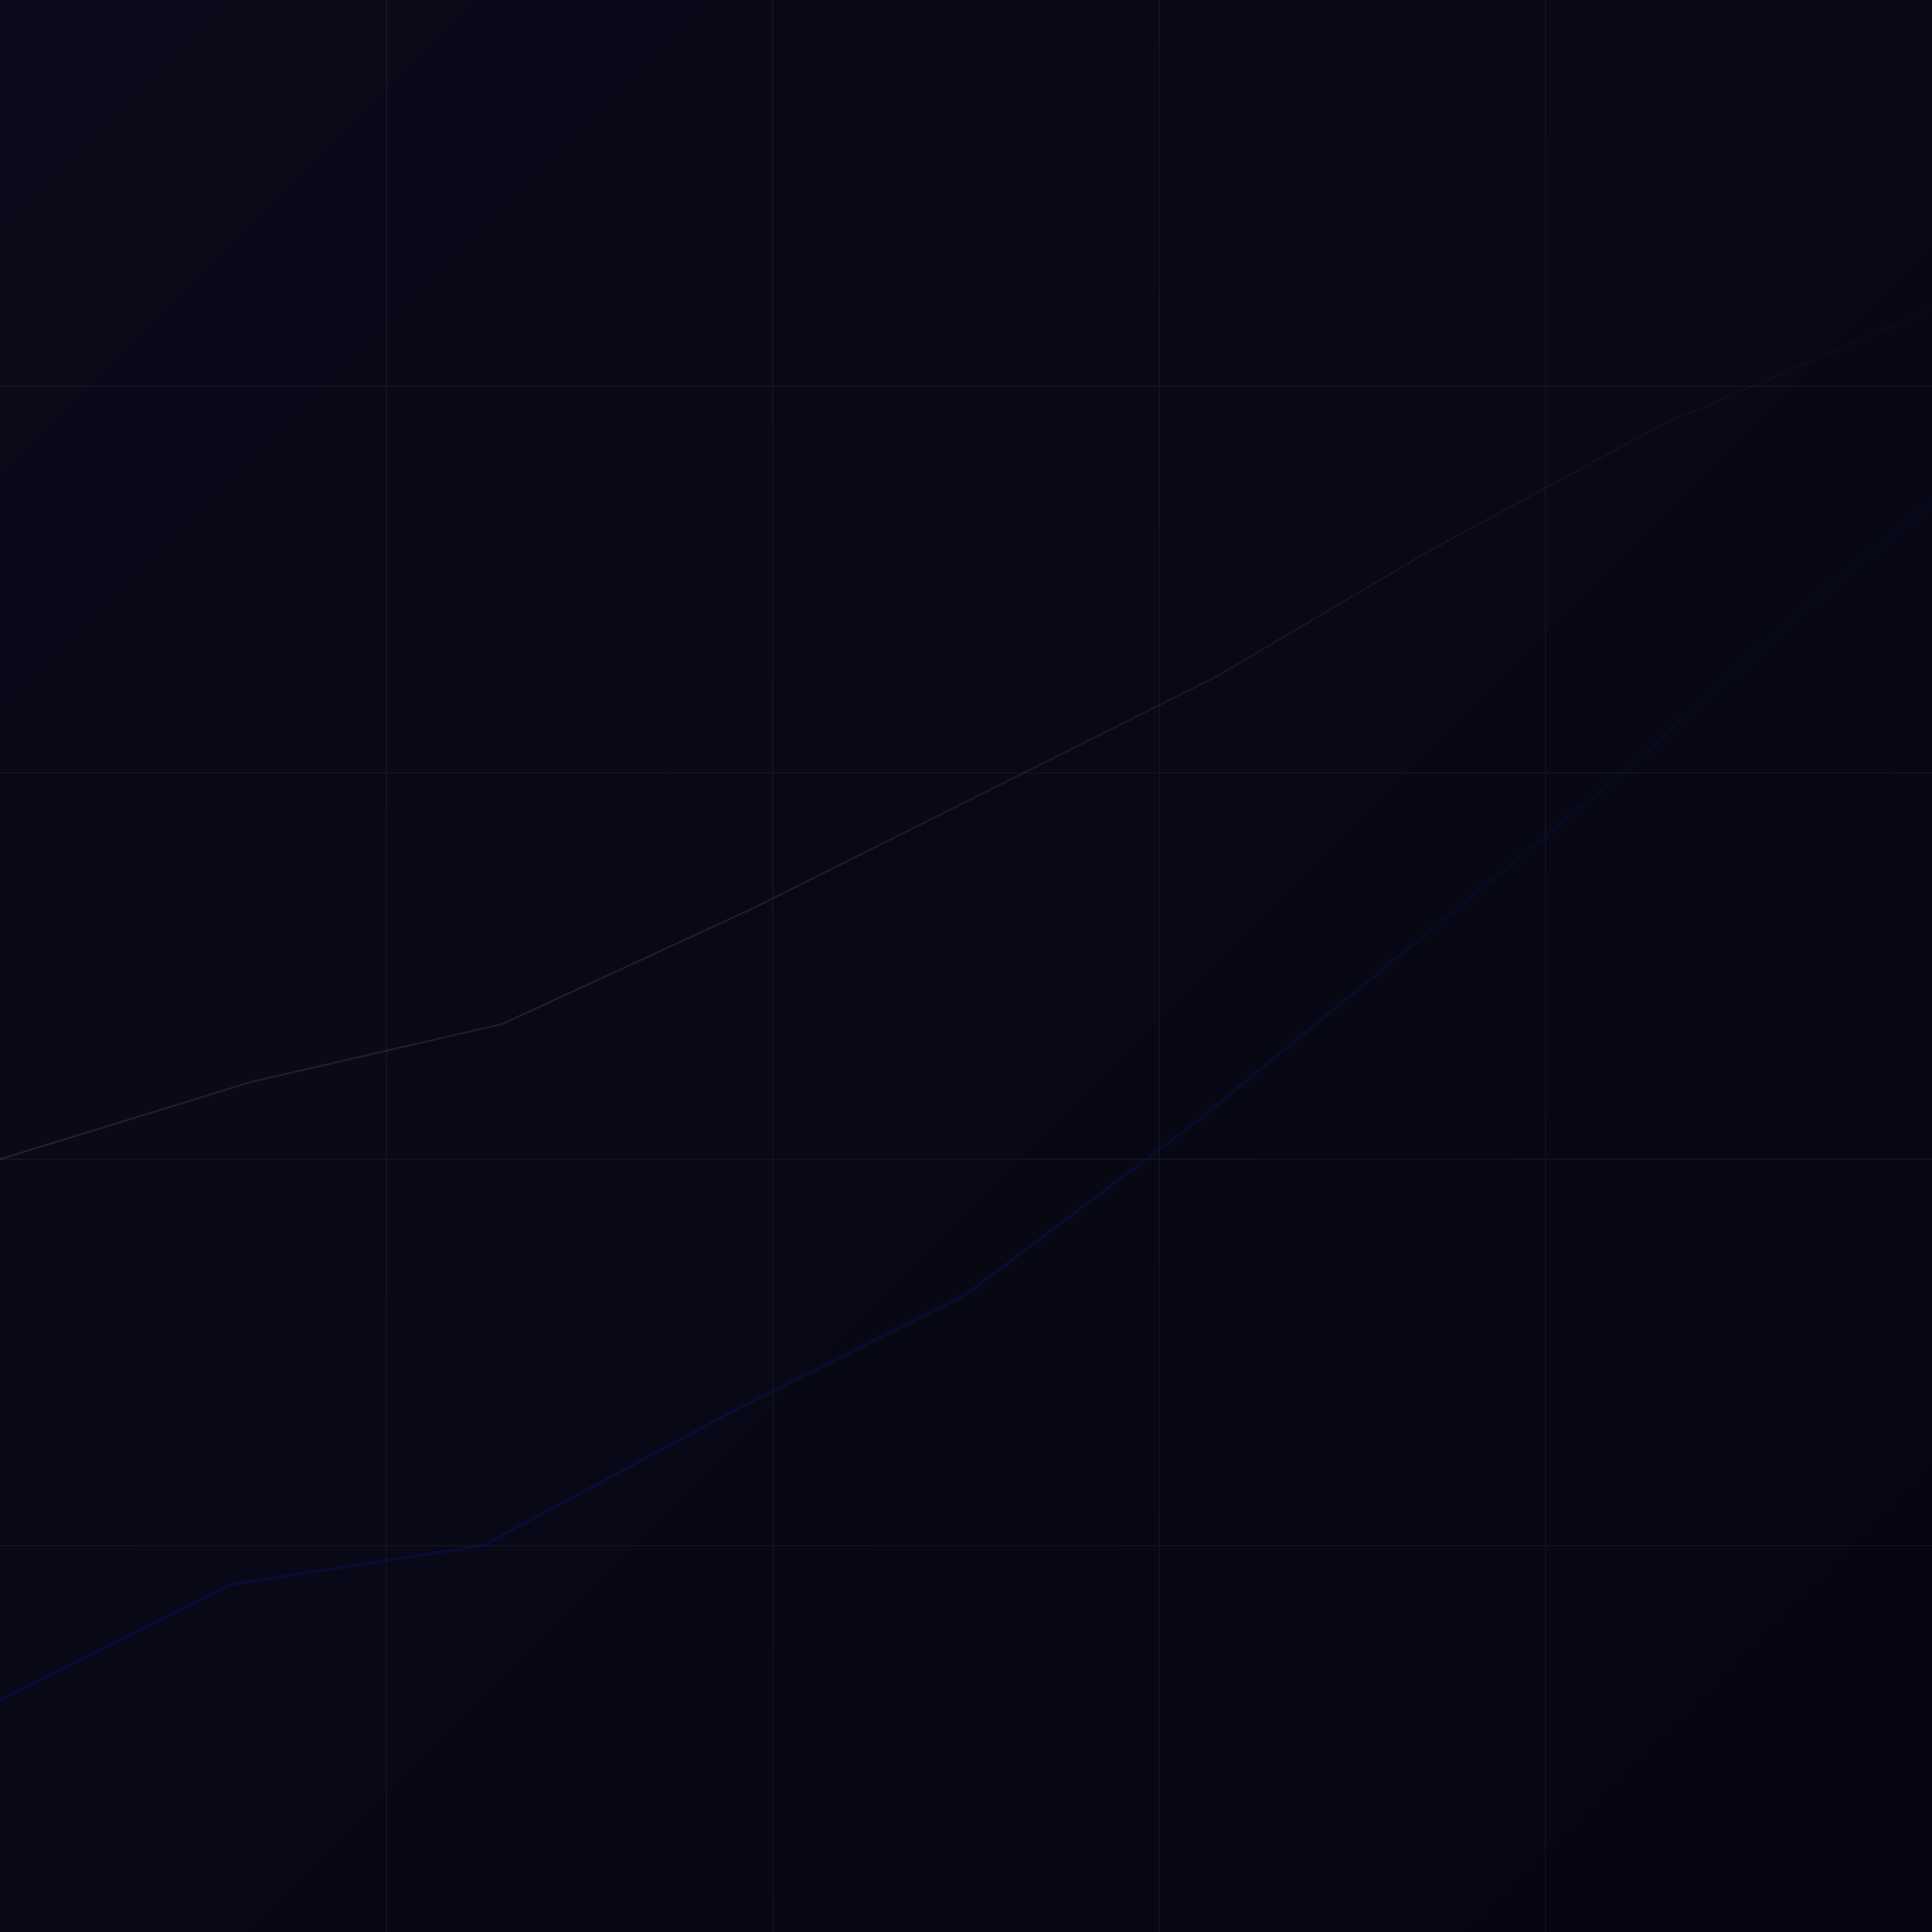
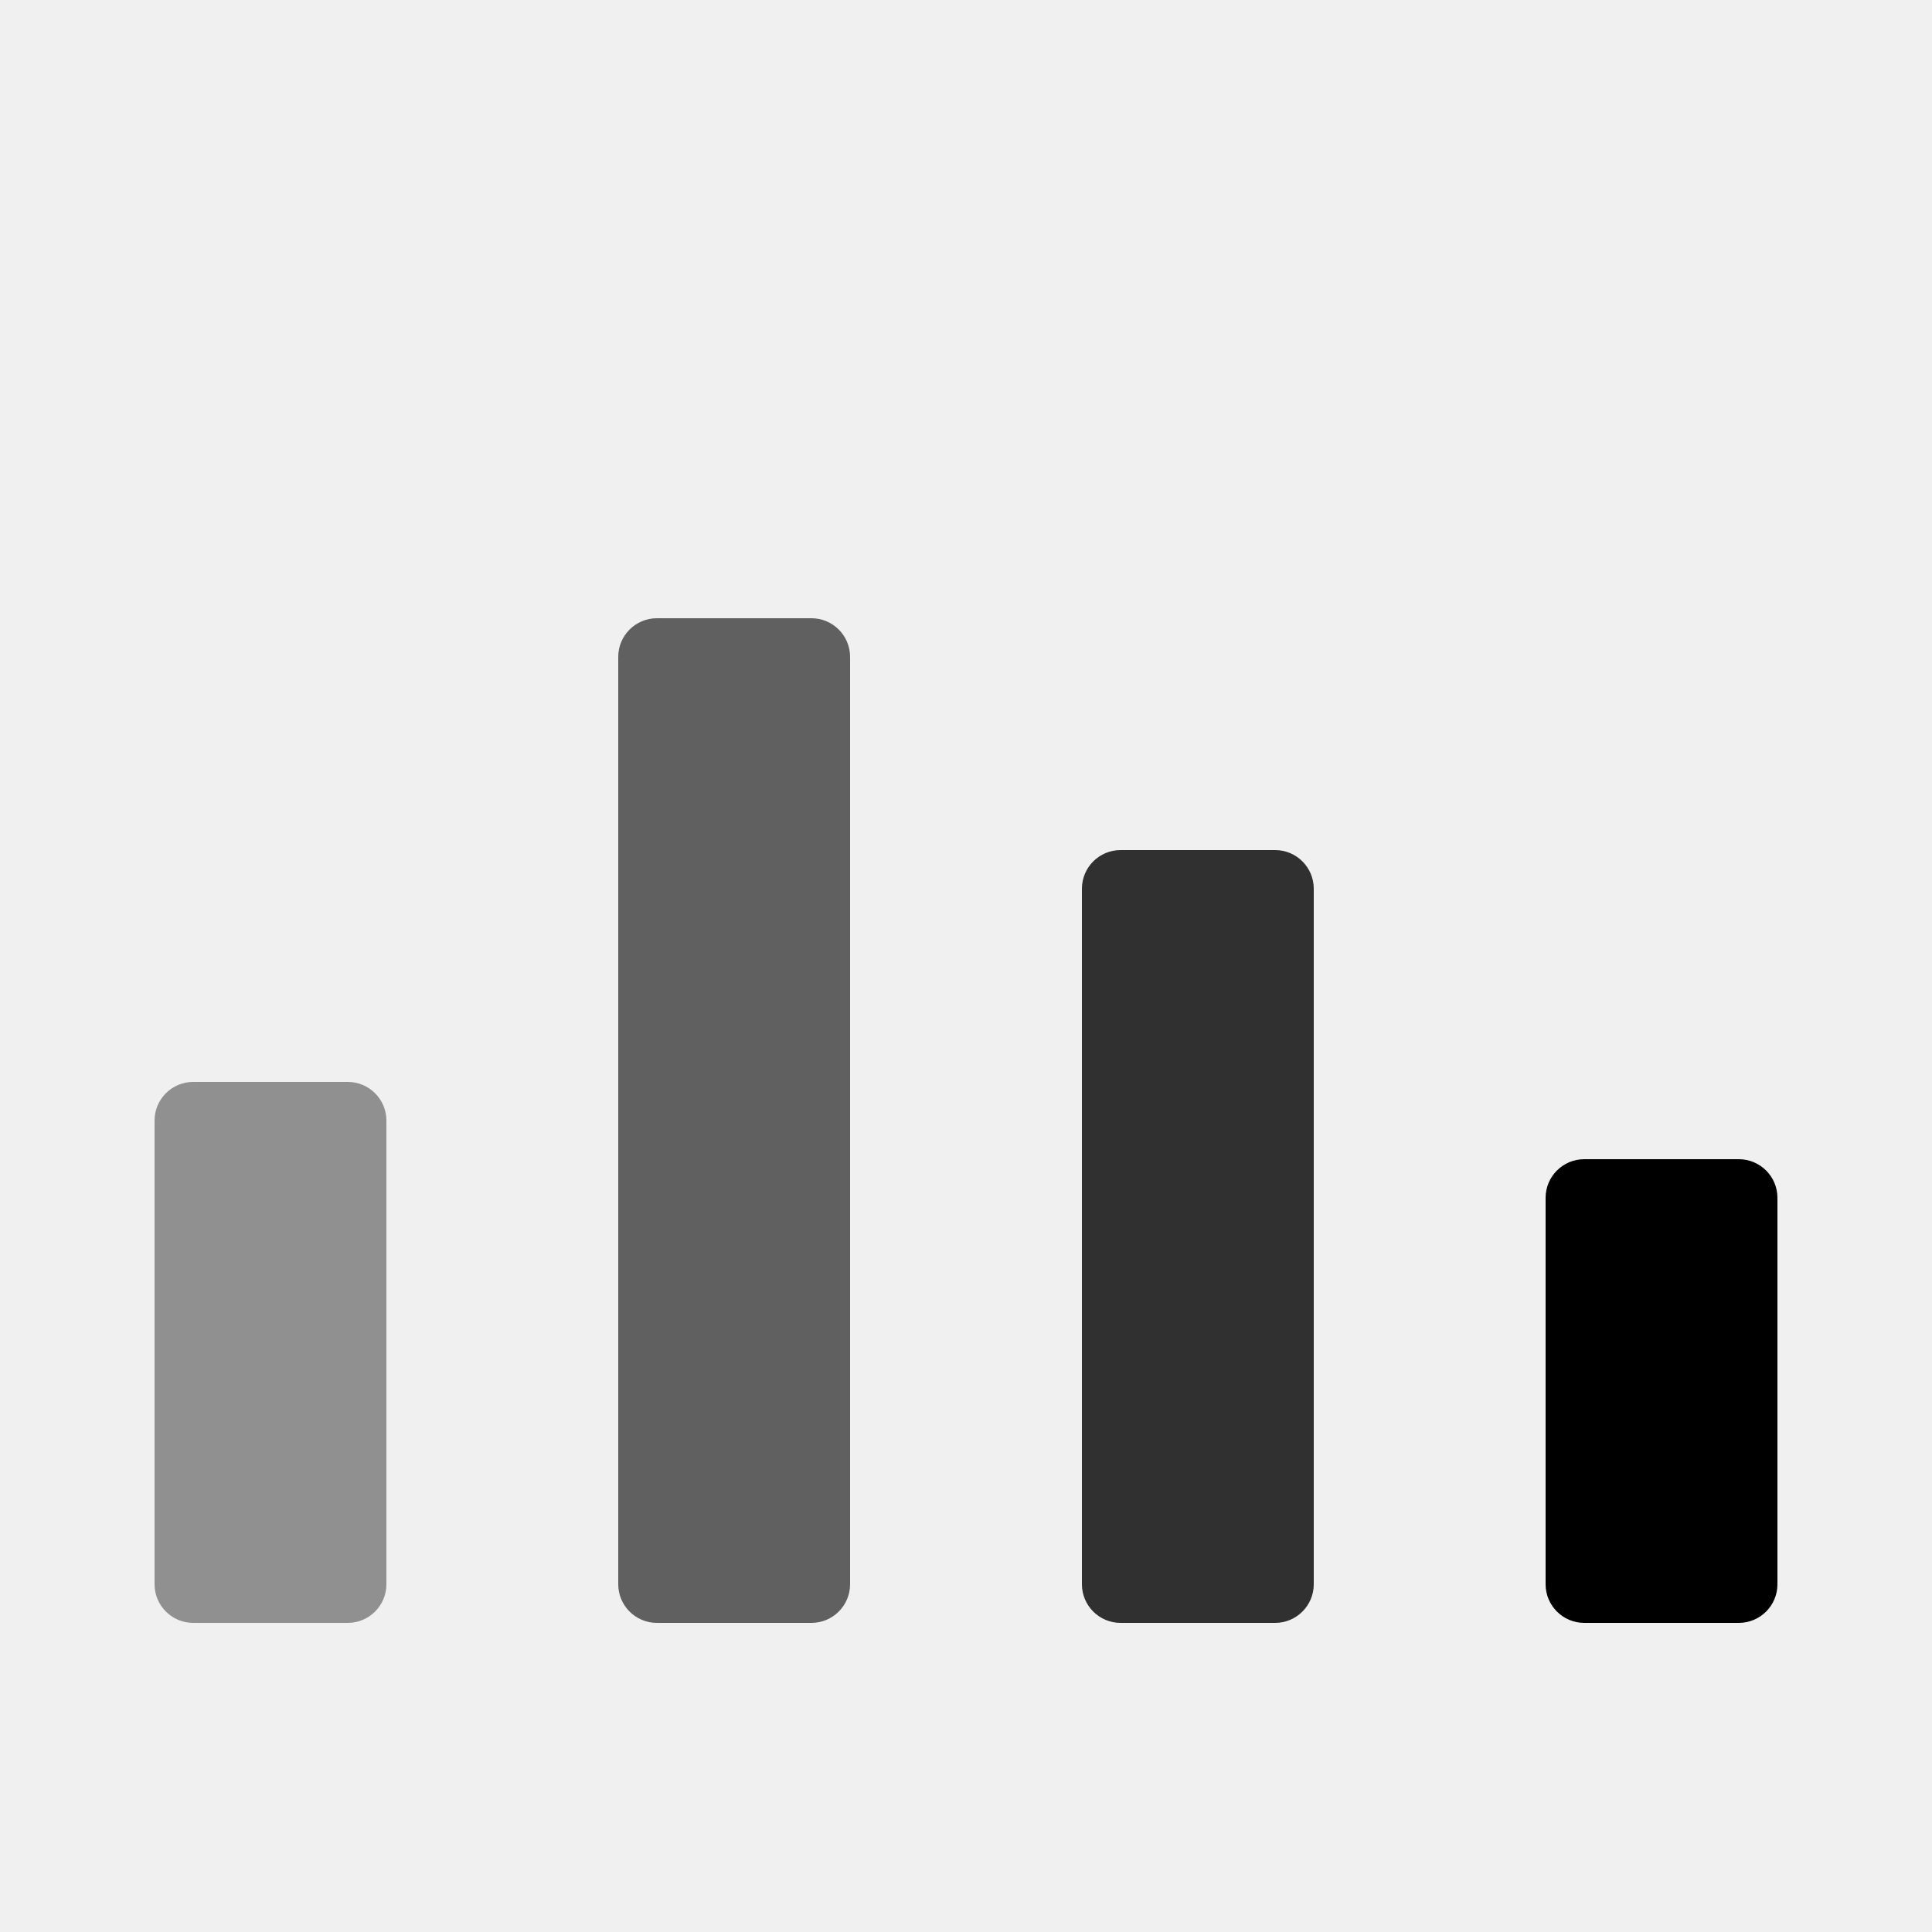
- <svg xmlns="http://www.w3.org/2000/svg" width="1000" height="1000" viewBox="0 0 1000 1000">
-   <defs>
-     <linearGradient id="bg" x1="0%" y1="0%" x2="100%" y2="100%">
-       <stop offset="0%" style="stop-color:#0a0a1a" />
-       <stop offset="100%" style="stop-color:#060612" />
-     </linearGradient>
-     <radialGradient id="lineFade" cx="0%" cy="100%" r="140%">
-       <stop offset="0%" style="stop-color:white;stop-opacity:1" />
-       <stop offset="50%" style="stop-color:white;stop-opacity:0.7" />
-       <stop offset="100%" style="stop-color:white;stop-opacity:0" />
-     </radialGradient>
-     <mask id="fadeCorner">
-       <rect width="1000" height="1000" fill="url(#lineFade)" />
-     </mask>
-   </defs>
-   <rect width="1000" height="1000" fill="url(#bg)" />
-   <g stroke="#ffffff" stroke-width="0.5" opacity="0.06">
-     <line x1="0" y1="200" x2="1000" y2="200" />
-     <line x1="0" y1="400" x2="1000" y2="400" />
-     <line x1="0" y1="600" x2="1000" y2="600" />
-     <line x1="0" y1="800" x2="1000" y2="800" />
-     <line x1="200" y1="0" x2="200" y2="1000" />
-     <line x1="400" y1="0" x2="400" y2="1000" />
-     <line x1="600" y1="0" x2="600" y2="1000" />
-     <line x1="800" y1="0" x2="800" y2="1000" />
-   </g>
-   <g mask="url(#fadeCorner)">
-     <polyline fill="none" stroke="#1919bc" stroke-width="2.2" stroke-linejoin="round" opacity="0" points="0,1000 80,940 160,960 260,870 360,850 460,740 560,700 650,580 740,490 840,380 920,290 1000,180">
-       <animate attributeName="opacity" values="0;0.75;0.55;0.75;0" dur="12s" begin="0s" repeatCount="indefinite" />
-     </polyline>
-     <polyline fill="none" stroke="#ffffff" stroke-width="1.5" stroke-linejoin="round" opacity="0" points="0,700 100,660 200,640 310,590 410,550 510,480 610,420 710,350 810,280 900,210 1000,140">
-       <animate attributeName="opacity" values="0;0.38;0.22;0.38;0" dur="15s" begin="3s" repeatCount="indefinite" />
-     </polyline>
-     <polyline fill="none" stroke="#3a3aee" stroke-width="2.5" stroke-linejoin="round" opacity="0" points="0,900 120,840 240,820 350,750 460,700 560,610 660,530 760,440 860,350 950,260 1000,210">
-       <animate attributeName="opacity" values="0;0.6;0.4;0.6;0" dur="18s" begin="6s" repeatCount="indefinite" />
-     </polyline>
-     <polyline fill="none" stroke="#ffffff" stroke-width="1" stroke-linejoin="round" opacity="0" points="0,500 120,460 240,440 360,390 470,350 580,290 680,240 790,190 880,150 1000,100">
-       <animate attributeName="opacity" values="0;0.25;0.14;0.25;0" dur="20s" begin="9s" repeatCount="indefinite" />
-     </polyline>
-     <polyline fill="none" stroke="#1919bc" stroke-width="1.8" stroke-linejoin="round" opacity="0" points="0,800 140,750 270,720 390,660 500,600 610,520 710,440 810,360 910,270 1000,200">
-       <animate attributeName="opacity" values="0;0.55;0.35;0.55;0" dur="14s" begin="2s" repeatCount="indefinite" />
-     </polyline>
-     <polyline fill="none" stroke="#1919bc" stroke-width="1.5" stroke-linejoin="round" opacity="0" points="0,1000 100,960 230,940 380,880 490,820 590,740 690,660 780,570 870,480 960,390 1000,350">
-       <animate attributeName="opacity" values="0;0.45;0.28;0.45;0" dur="16s" begin="5s" repeatCount="indefinite" />
-     </polyline>
-     <polyline fill="none" stroke="#1919bc" stroke-width="1.5" stroke-linejoin="round" opacity="0.22" points="0,880 120,820 250,800 380,730 500,670 620,580 730,490 840,400 940,310 1000,260" />
-     <polyline fill="none" stroke="#ffffff" stroke-width="0.9" stroke-linejoin="round" opacity="0.12" points="0,600 130,560 260,530 390,470 510,410 630,350 740,285 860,220 1000,160" />
-   </g>
+ <svg xmlns="http://www.w3.org/2000/svg" width="60" height="60" viewBox="0 0 50 50" aria-label="Loading" role="img">
+   <rect x="4" y="28" width="6" height="14" rx="1" fill="currentColor" opacity="0.4">
+     <animate attributeName="height" values="14;22;14" dur="1s" begin="0s" repeatCount="indefinite" />
+     <animate attributeName="y" values="28;20;28" dur="1s" begin="0s" repeatCount="indefinite" />
+     <animate attributeName="opacity" values="0.4;0.9;0.4" dur="1s" begin="0s" repeatCount="indefinite" />
+   </rect>
+   <rect x="16" y="16" width="6" height="26" rx="1" fill="currentColor" opacity="0.6">
+     <animate attributeName="height" values="26;36;26" dur="1s" begin="0.2s" repeatCount="indefinite" />
+     <animate attributeName="y" values="16;6;16" dur="1s" begin="0.2s" repeatCount="indefinite" />
+     <animate attributeName="opacity" values="0.6;1;0.6" dur="1s" begin="0.2s" repeatCount="indefinite" />
+   </rect>
+   <rect x="28" y="22" width="6" height="20" rx="1" fill="currentColor" opacity="0.8">
+     <animate attributeName="height" values="20;30;20" dur="1s" begin="0.4s" repeatCount="indefinite" />
+     <animate attributeName="y" values="22;12;22" dur="1s" begin="0.4s" repeatCount="indefinite" />
+     <animate attributeName="opacity" values="0.8;1;0.8" dur="1s" begin="0.4s" repeatCount="indefinite" />
+   </rect>
+   <rect x="40" y="30" width="6" height="12" rx="1" fill="currentColor">
+     <animate attributeName="height" values="12;20;12" dur="1s" begin="0.6s" repeatCount="indefinite" />
+     <animate attributeName="y" values="30;22;30" dur="1s" begin="0.6s" repeatCount="indefinite" />
+     <animate attributeName="opacity" values="1;0.6;1" dur="1s" begin="0.6s" repeatCount="indefinite" />
+   </rect>
</svg>
